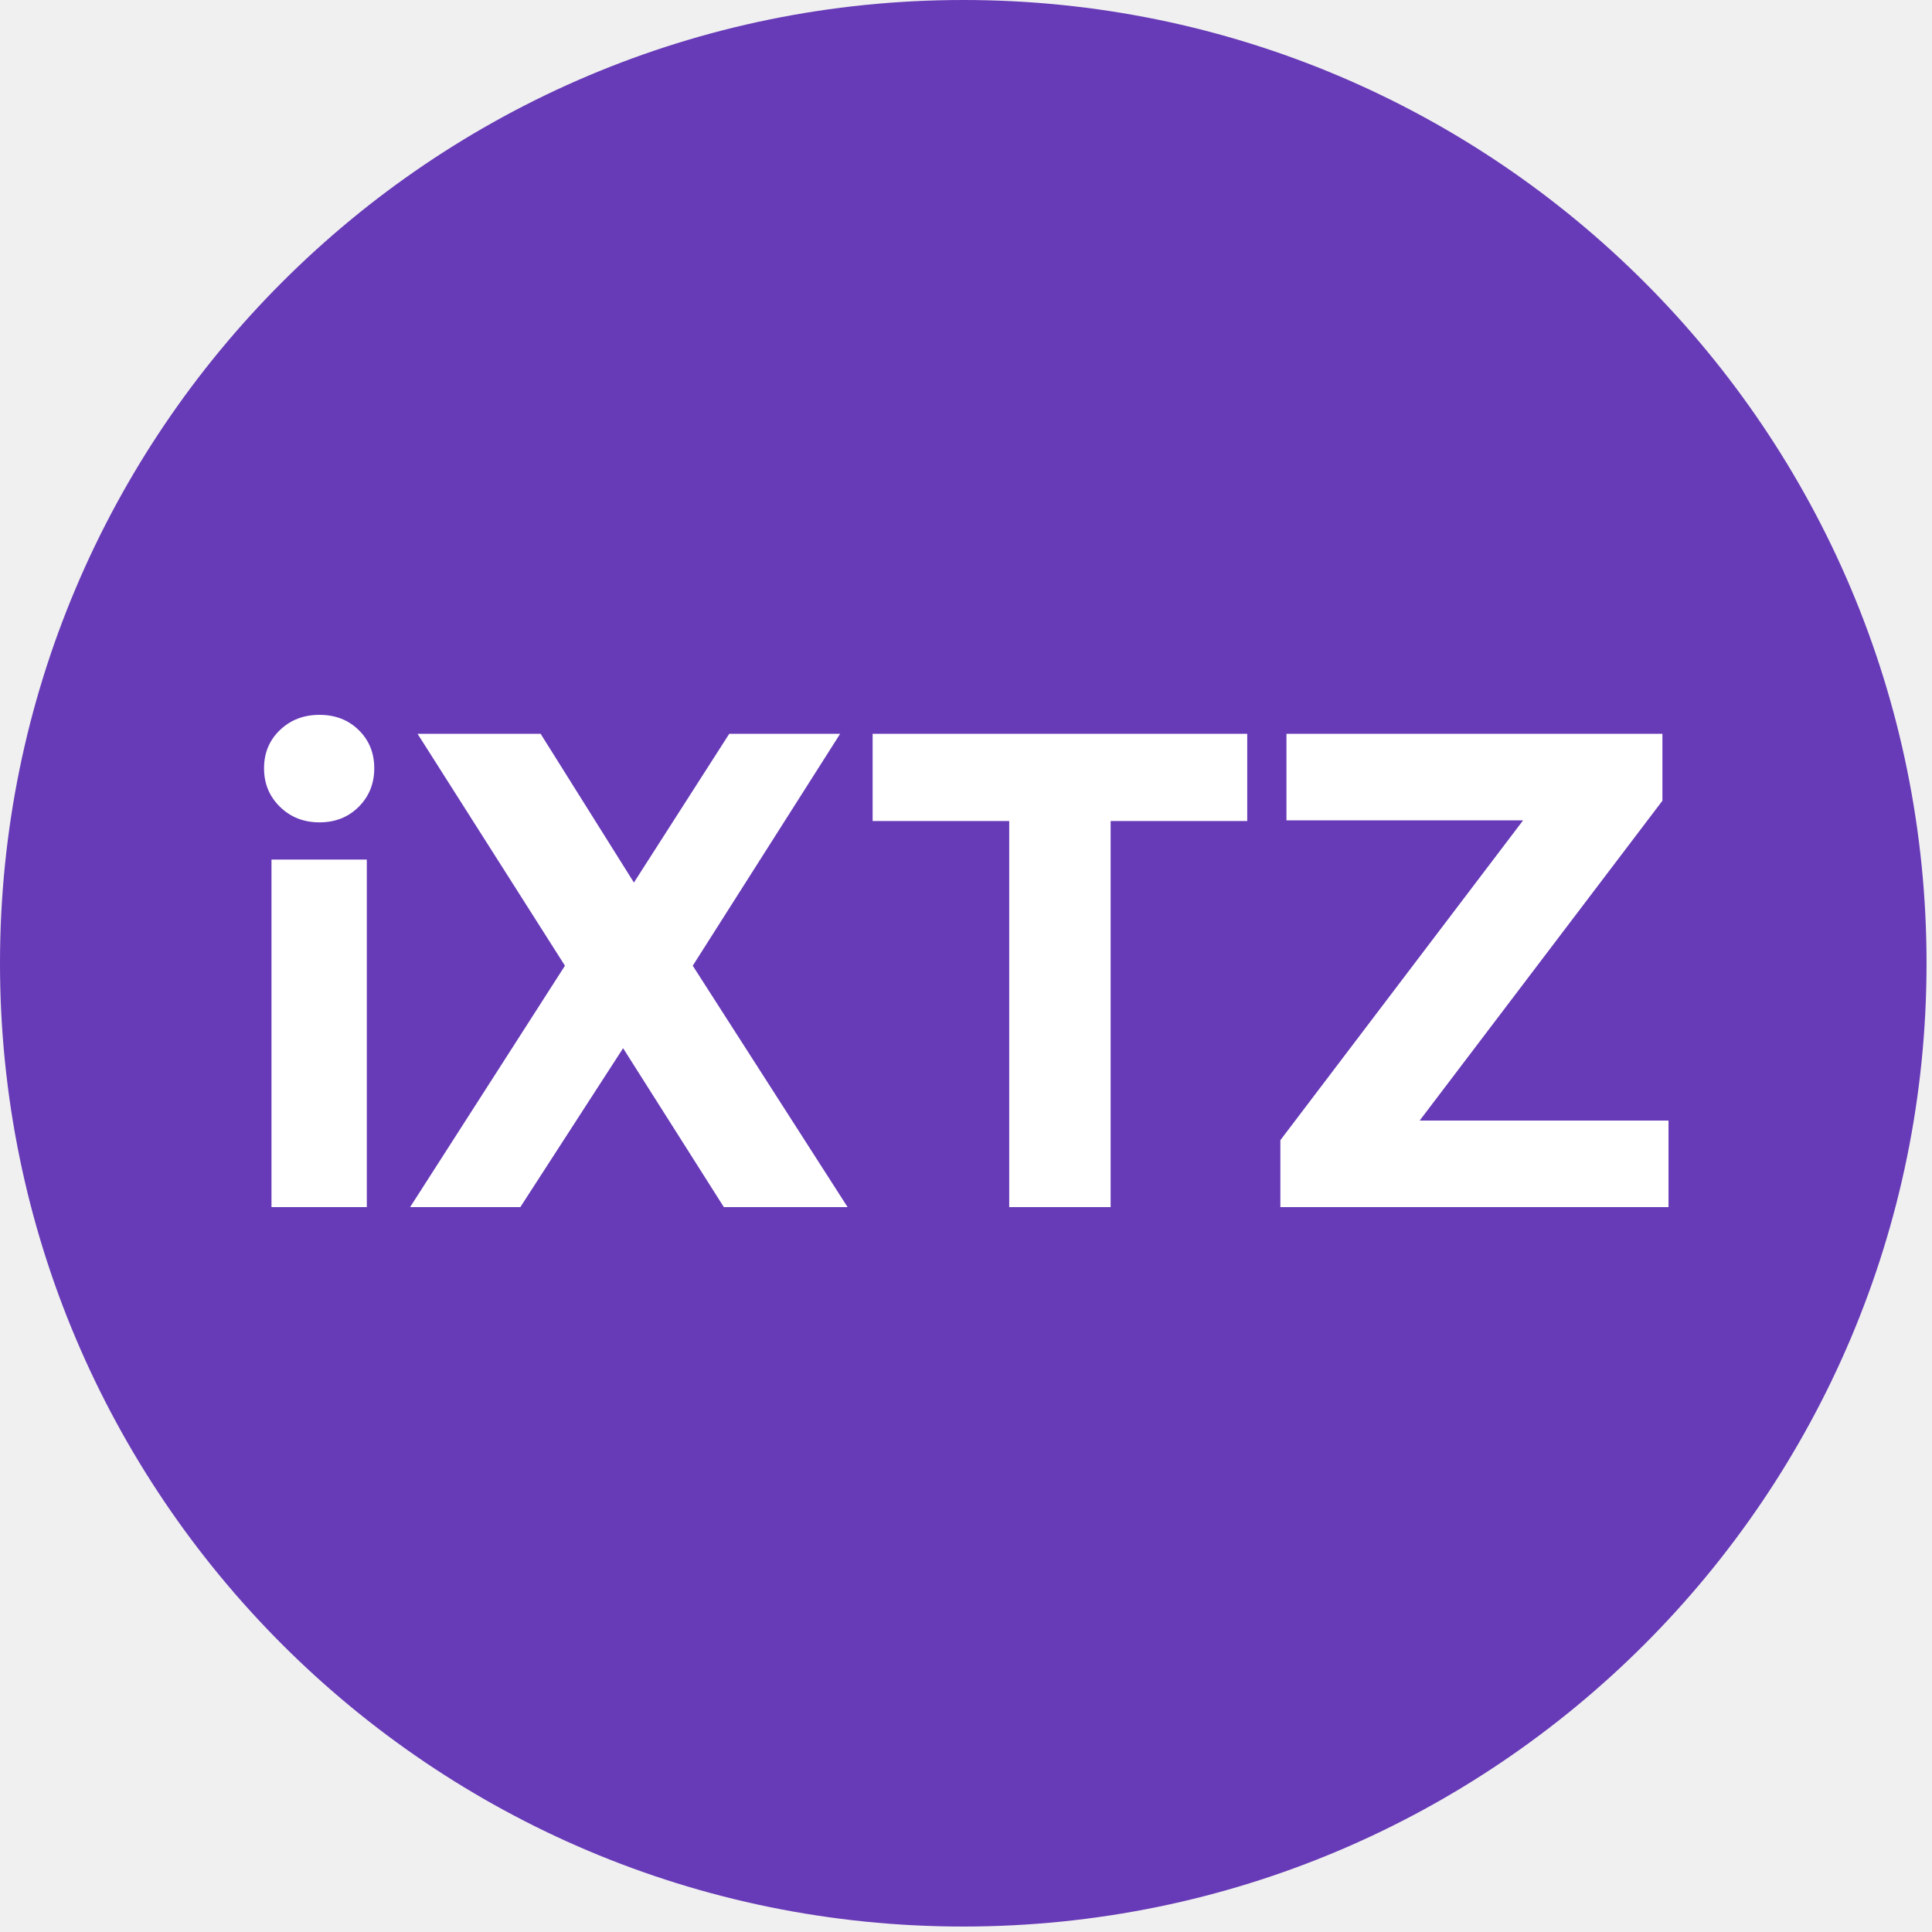
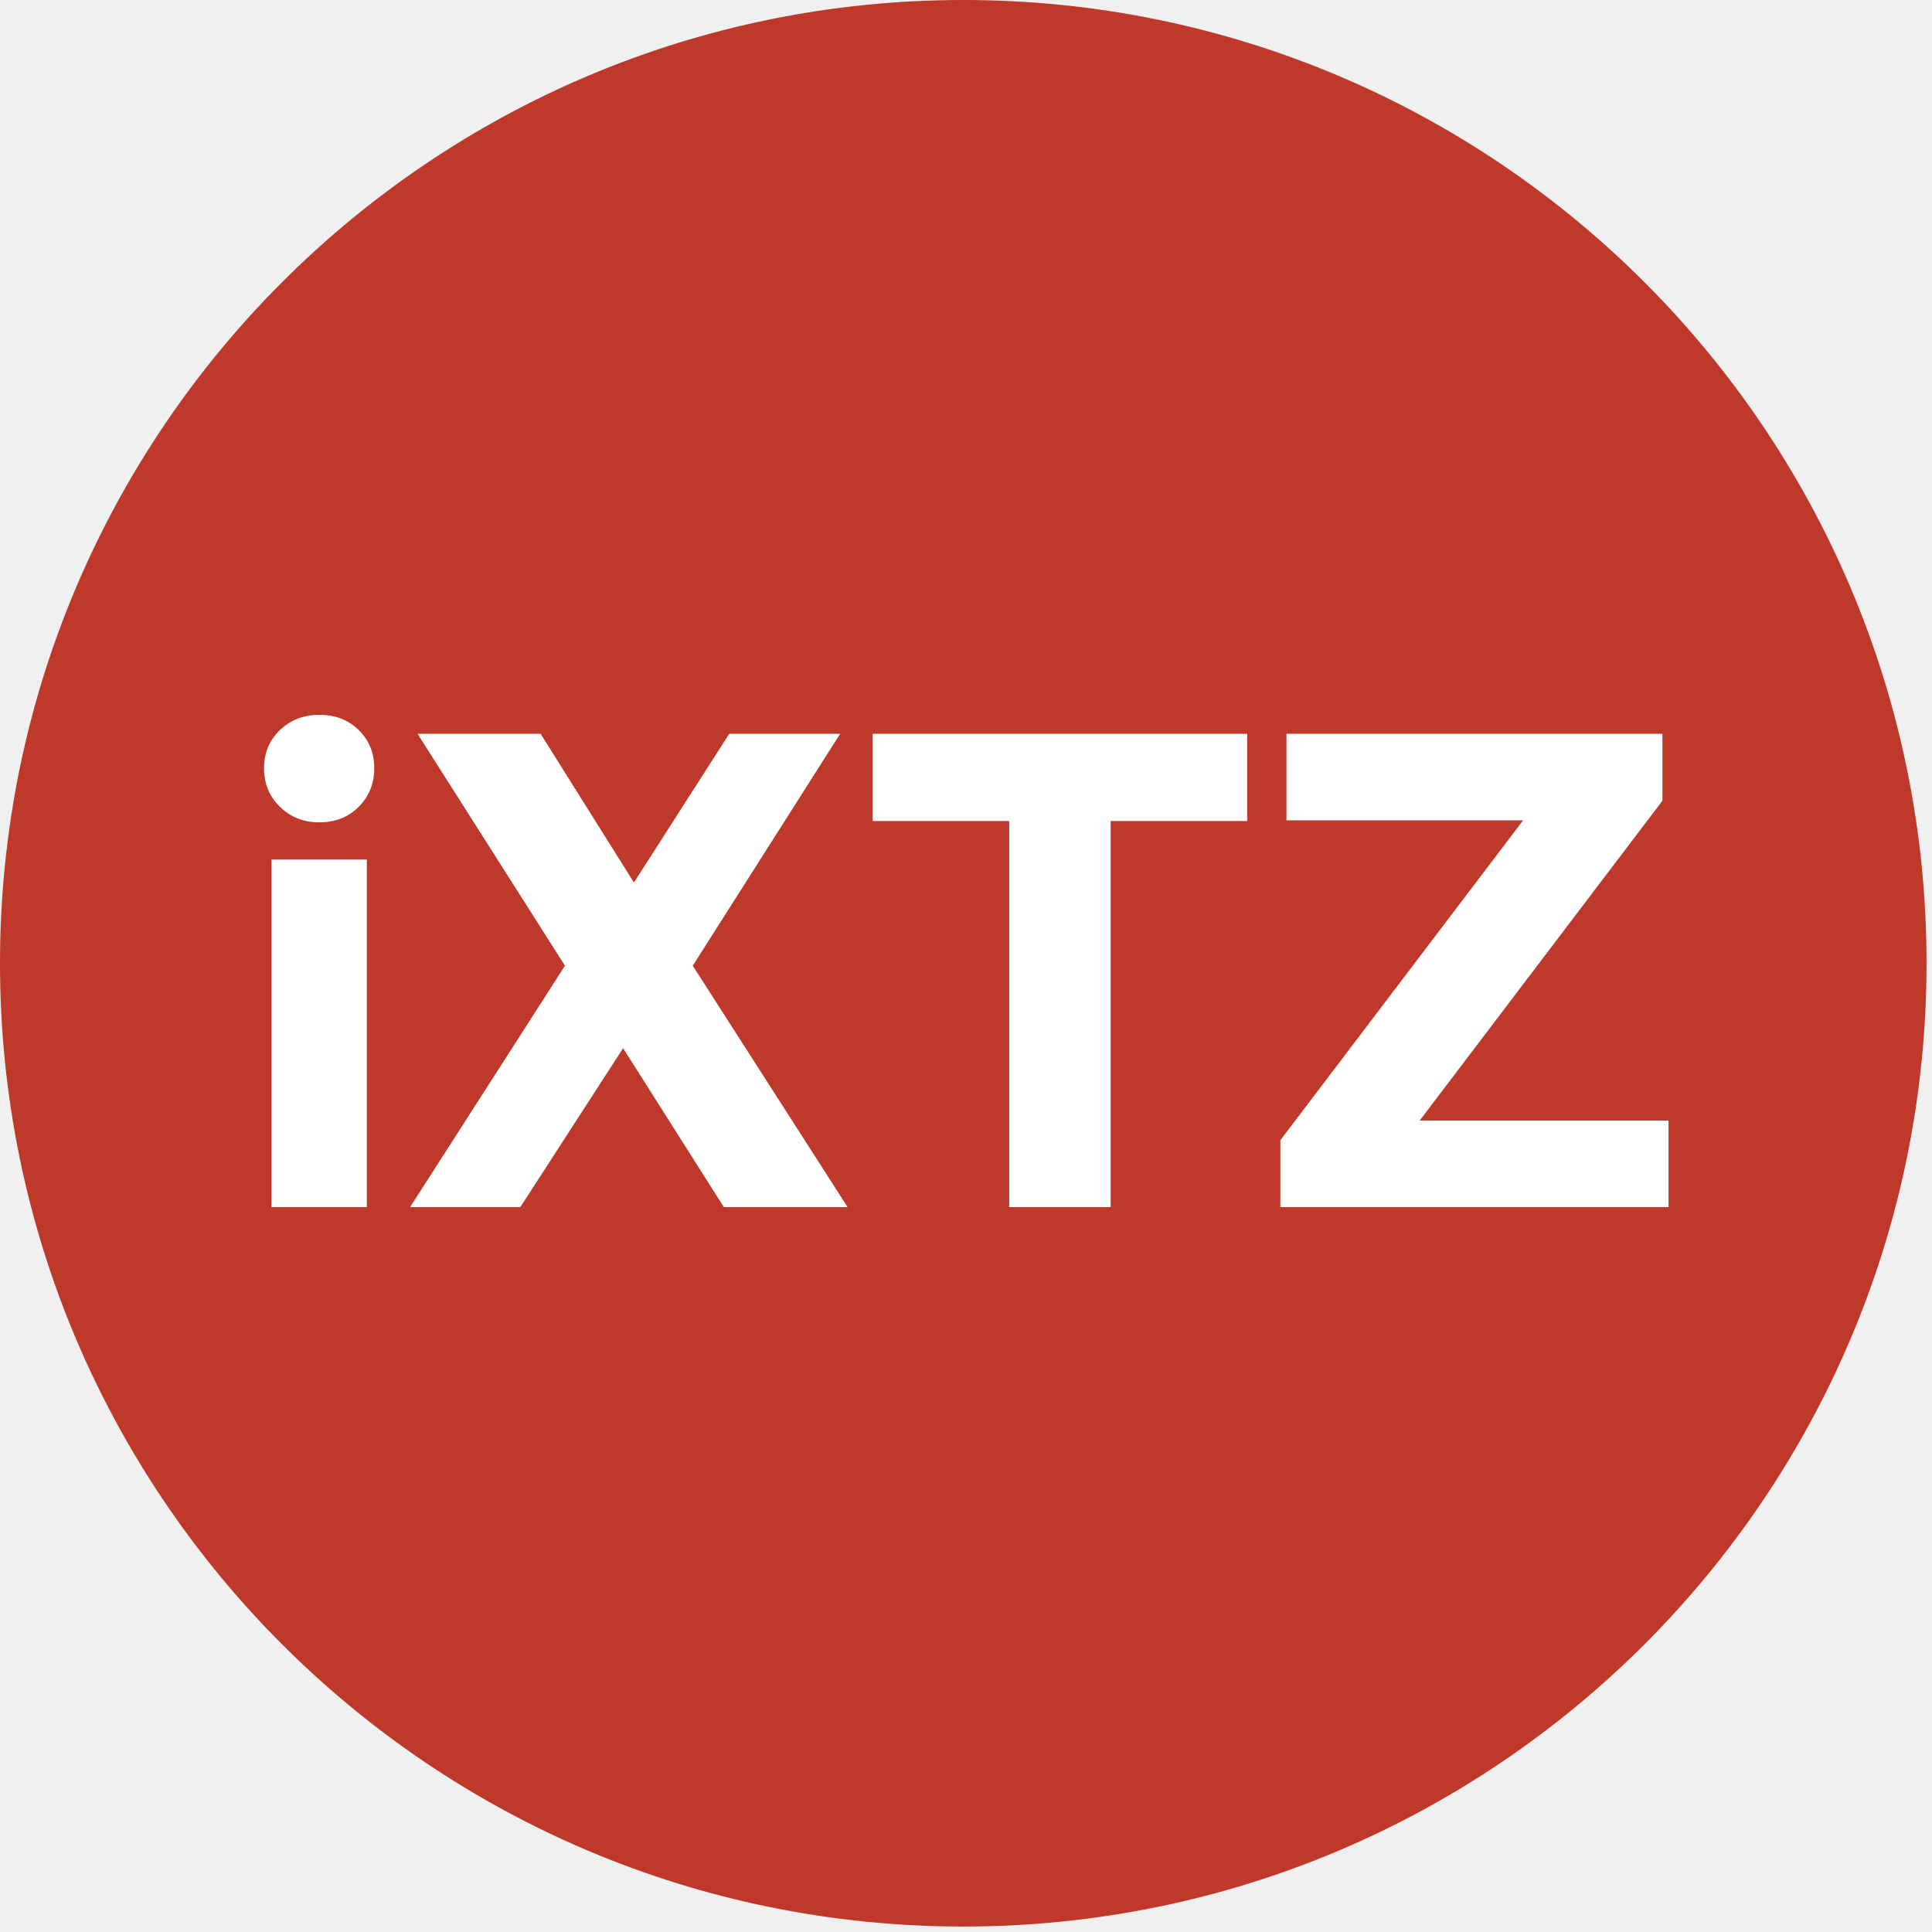
<svg xmlns="http://www.w3.org/2000/svg" width="300" height="300">
  <g fill="none" fill-rule="evenodd">
-     <circle cx="149.576" cy="149.576" r="149.576" fill="#673AB7" />
+     <circle cx="149.576" cy="149.576" r="149.576" fill="#BE392A" />
    <path fill="#FFF" fill-rule="nonzero" d="M49.61 111c2.45 0 4.48.787 6.09 2.362 1.61 1.576 2.415 3.553 2.415 5.933s-.805 4.375-2.415 5.985c-1.61 1.61-3.64 2.415-6.09 2.415-2.45 0-4.497-.805-6.142-2.415-1.646-1.61-2.468-3.605-2.468-5.985 0-2.38.822-4.357 2.468-5.933C45.113 111.787 47.16 111 49.61 111zm-7.455 22.47H56.96v53.97H42.155v-53.97zm45.57 16.485l-22.89-36.015h19.11l14.49 23.1 14.805-23.1h17.22l-22.89 36.015 24.045 37.485H112.4l-15.645-24.675-15.96 24.675H63.68l24.045-37.485zM135.5 113.94h58.17v13.545h-21.21v59.955h-15.75v-59.955H135.5V113.94zm64.26 0h58.38v10.395L220.445 174h38.64v13.44h-60.27v-10.395l37.695-49.665h-36.75v-13.44z" />
  </g>
</svg>
